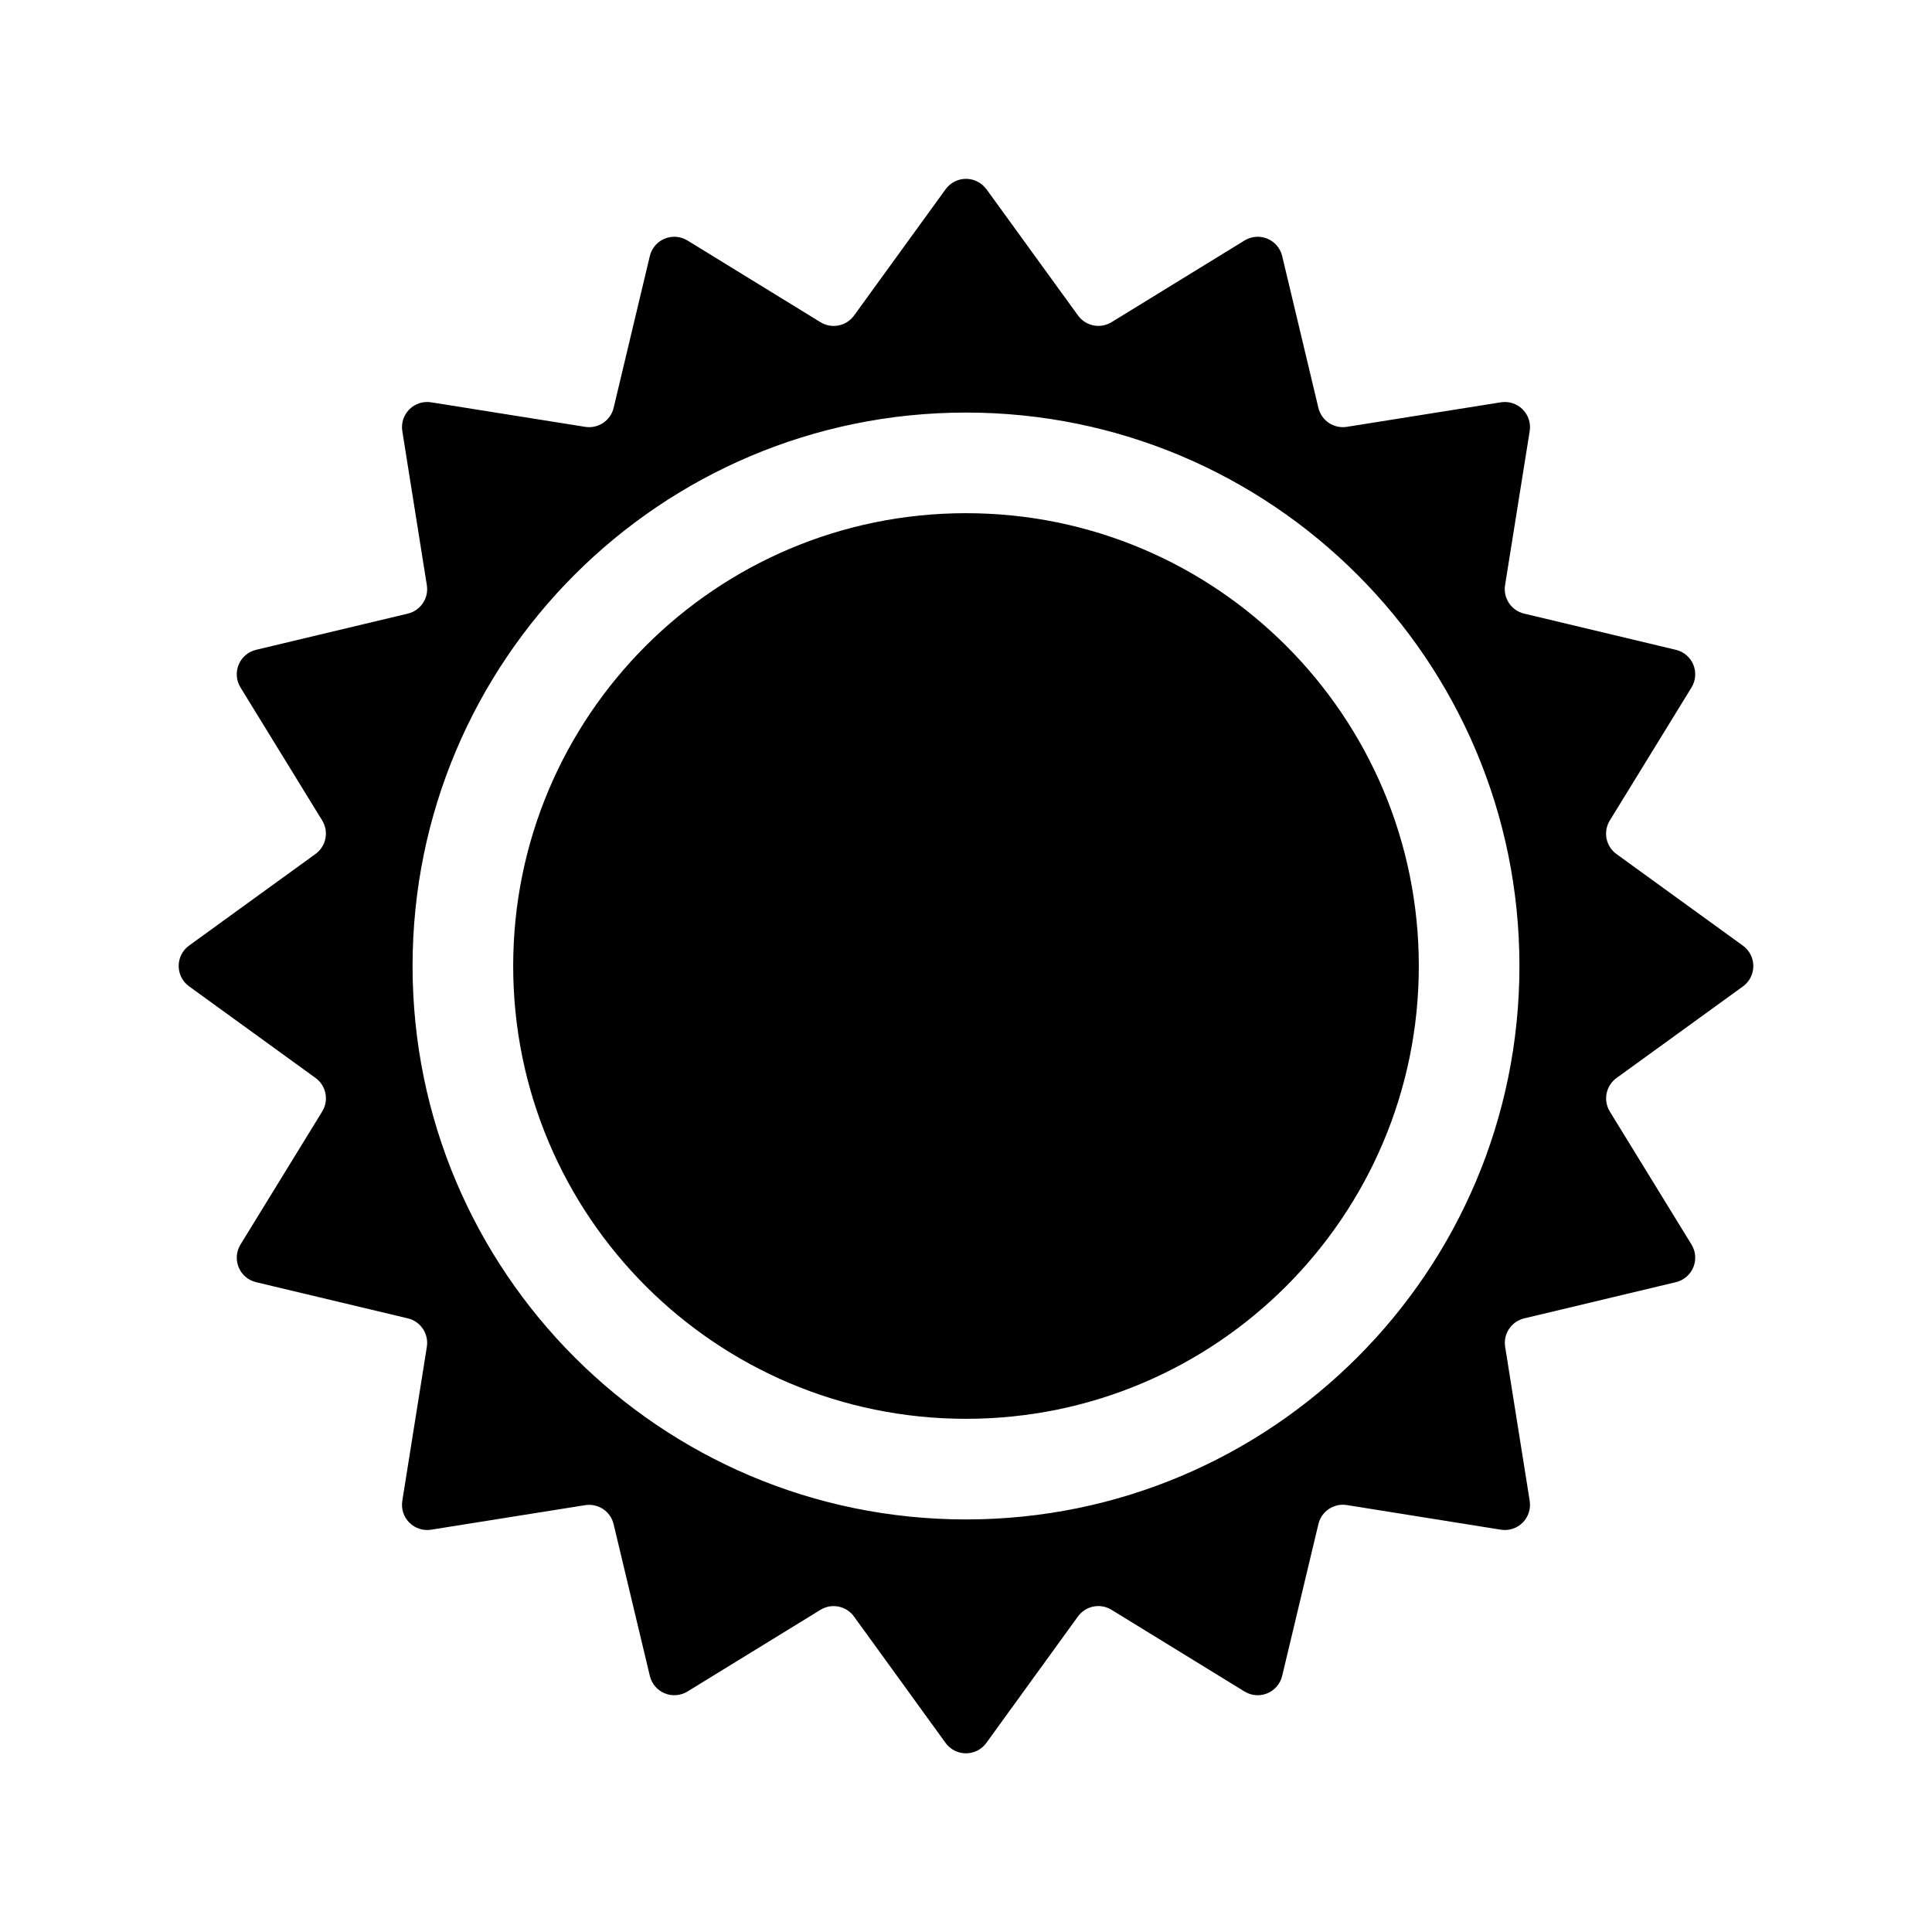
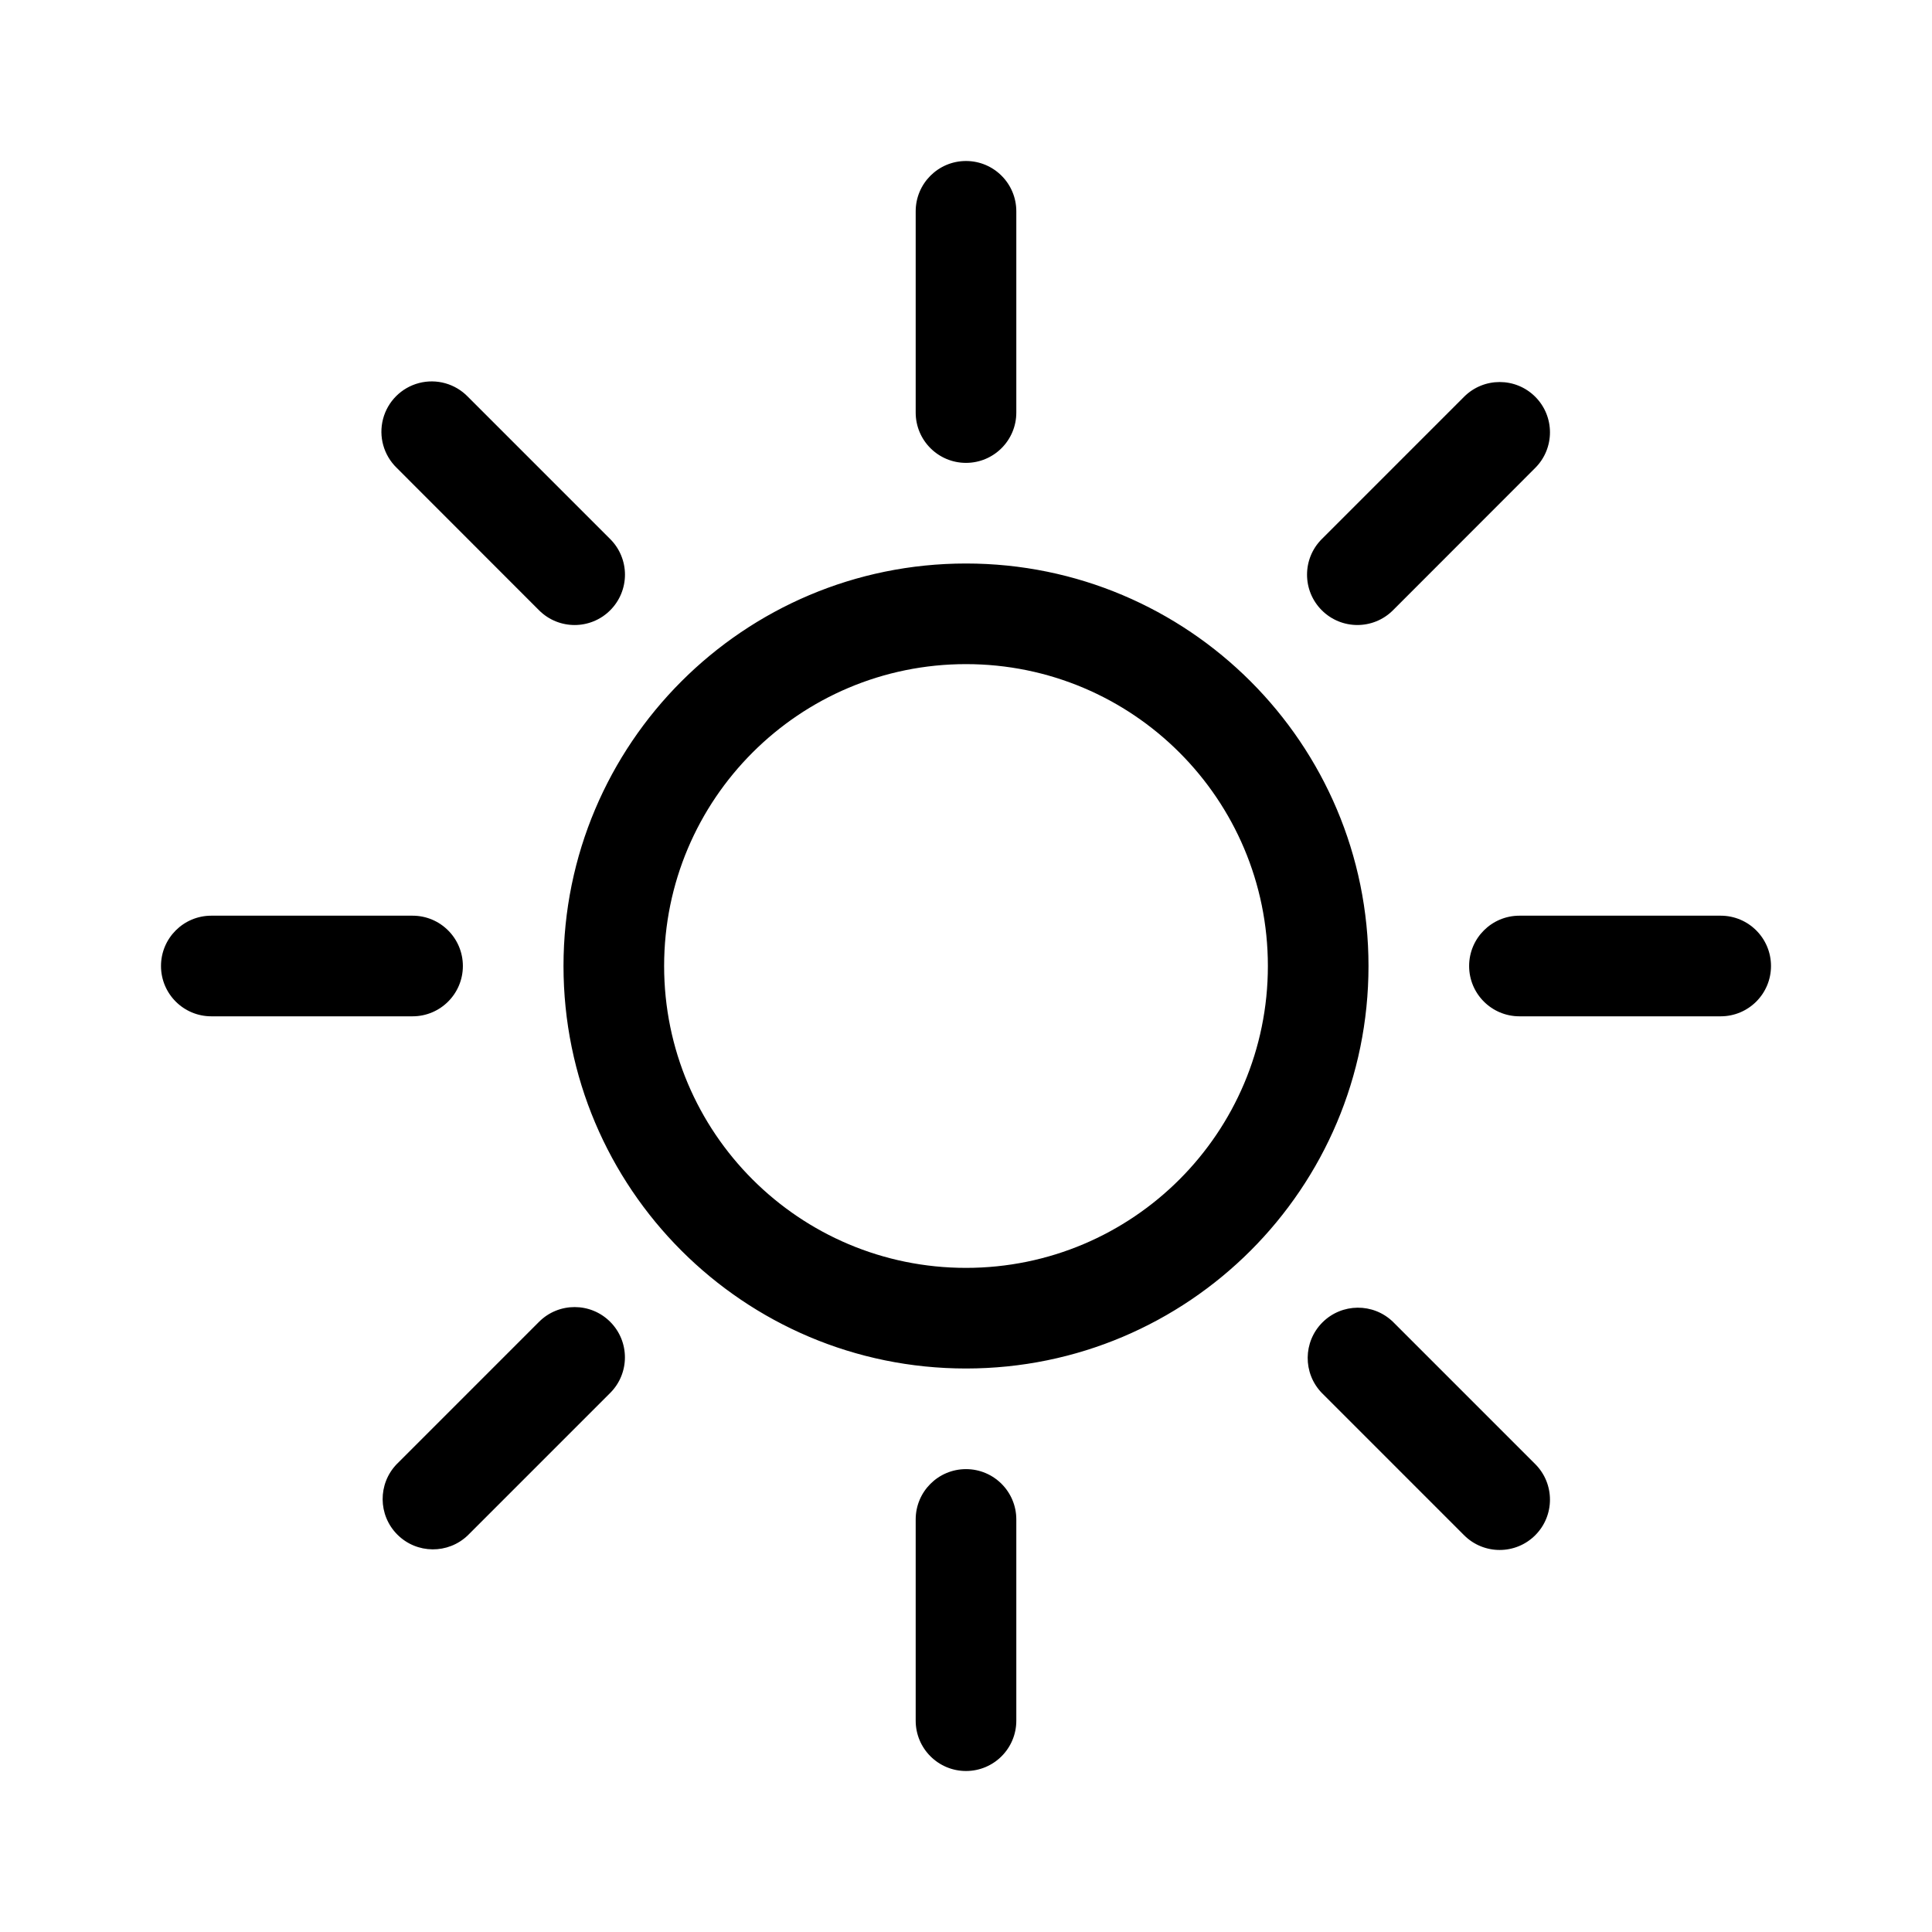
<svg xmlns="http://www.w3.org/2000/svg" width="100%" height="100%" viewBox="-1.6 -1.6 19.2 19.2">
-   <path d="M3.5 8a4.5 4.5 0 119 0 4.5 4.5 0 01-9 0z" />
-   <path d="M8.202.28a.25.25 0 00-.404 0l-.91 1.255a.25.25 0 01-.334.067L5.232.79a.25.25 0 00-.374.154l-.36 1.51a.25.25 0 01-.282.188l-1.532-.244a.25.25 0 00-.286.286l.244 1.532a.25.25 0 01-.189.282l-1.509.36a.25.25 0 00-.154.374l.812 1.322a.25.25 0 01-.067.333l-1.256.91a.25.25 0 000 .405l1.256.91a.25.25 0 01.067.334L.79 10.768a.25.25 0 00.154.374l1.51.36a.25.25 0 01.188.282l-.244 1.532a.25.25 0 00.286.286l1.532-.244a.25.25 0 01.282.189l.36 1.508a.25.25 0 00.374.155l1.322-.812a.25.25 0 01.333.067l.91 1.256a.25.25 0 00.405 0l.91-1.256a.25.25 0 01.334-.067l1.322.812a.25.25 0 00.374-.155l.36-1.508a.25.25 0 01.282-.19l1.532.245a.25.25 0 00.286-.286l-.244-1.532a.25.25 0 01.189-.282l1.508-.36a.25.25 0 00.155-.374l-.812-1.322a.25.25 0 01.067-.333l1.256-.91a.25.25 0 000-.405l-1.256-.91a.25.25 0 01-.067-.334l.812-1.322a.25.25 0 00-.155-.374l-1.508-.36a.25.25 0 01-.19-.282l.245-1.532a.25.25 0 00-.286-.286l-1.532.244a.25.25 0 01-.282-.189l-.36-1.509a.25.25 0 00-.374-.154l-1.322.812a.25.25 0 01-.333-.067L8.203.28zM8 2.5a5.5 5.5 0 110 11 5.5 5.5 0 010-11z" />
+   <path d="M8 11a3 3 0 110-6 3 3 0 010 6zm0 1a4 4 0 100-8 4 4 0 000 8zM8 0a.5.5 0 01.5.5v2a.5.5 0 01-1 0v-2A.5.5 0 018 0zm0 13a.5.5 0 01.5.5v2a.5.5 0 01-1 0v-2A.5.5 0 018 13zm8-5a.5.5 0 01-.5.5h-2a.5.5 0 010-1h2a.5.5 0 01.5.5zM3 8a.5.5 0 01-.5.5h-2a.5.5 0 010-1h2A.5.5 0 013 8zm10.657-5.657a.5.5 0 010 .707l-1.414 1.415a.5.5 0 11-.707-.708l1.414-1.414a.5.5 0 01.707 0zm-9.193 9.193a.5.5 0 010 .707L3.05 13.657a.5.5 0 01-.707-.707l1.414-1.414a.5.5 0 01.707 0zm9.193 2.121a.5.5 0 01-.707 0l-1.414-1.414a.5.5 0 01.707-.707l1.414 1.414a.5.5 0 010 .707zM4.464 4.465a.5.5 0 01-.707 0L2.343 3.05a.5.5 0 11.707-.707l1.414 1.414a.5.5 0 010 .708z" />
</svg>
